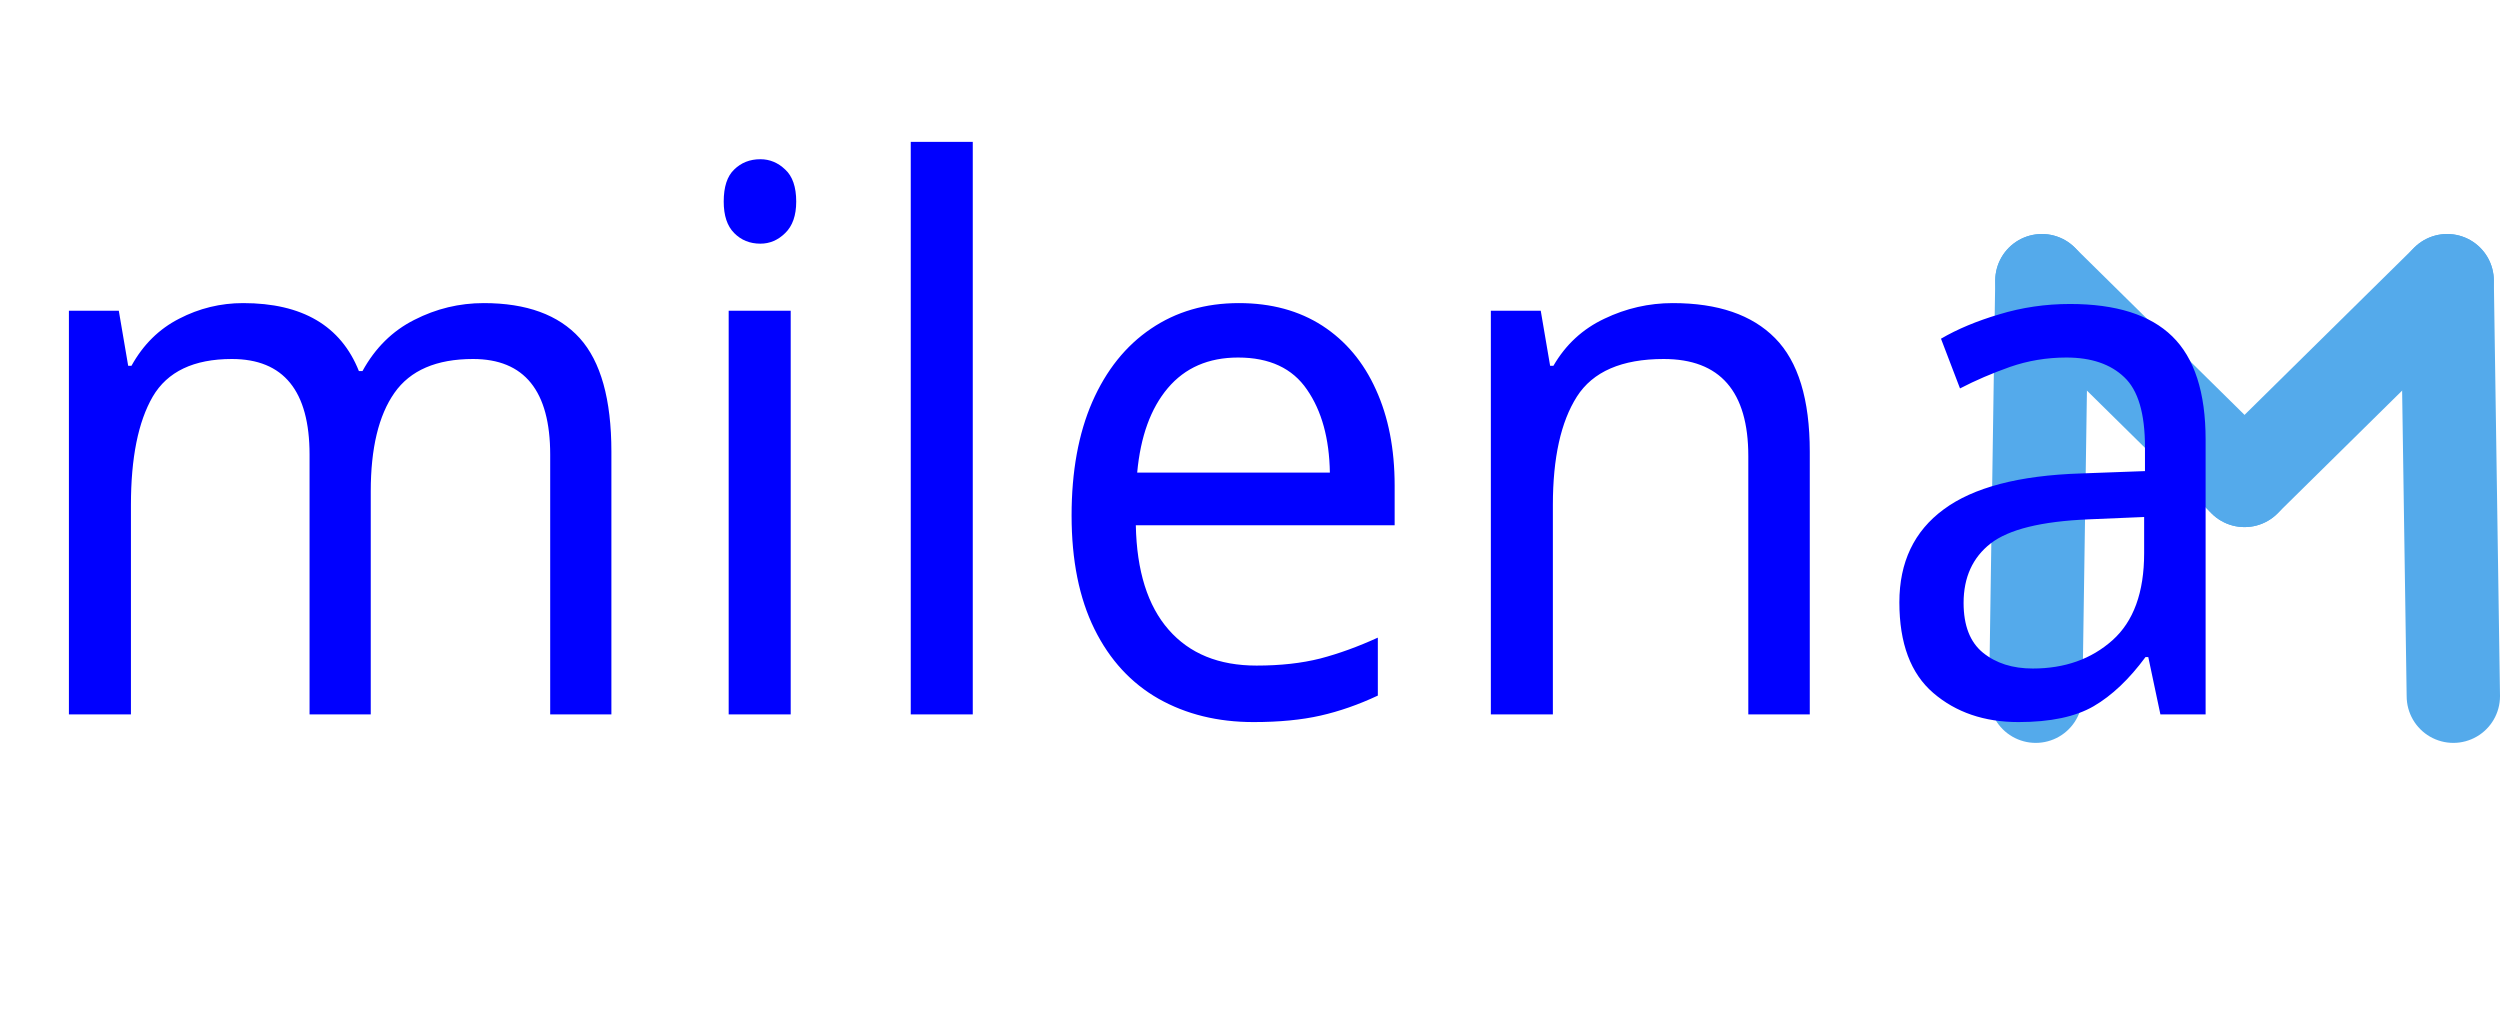
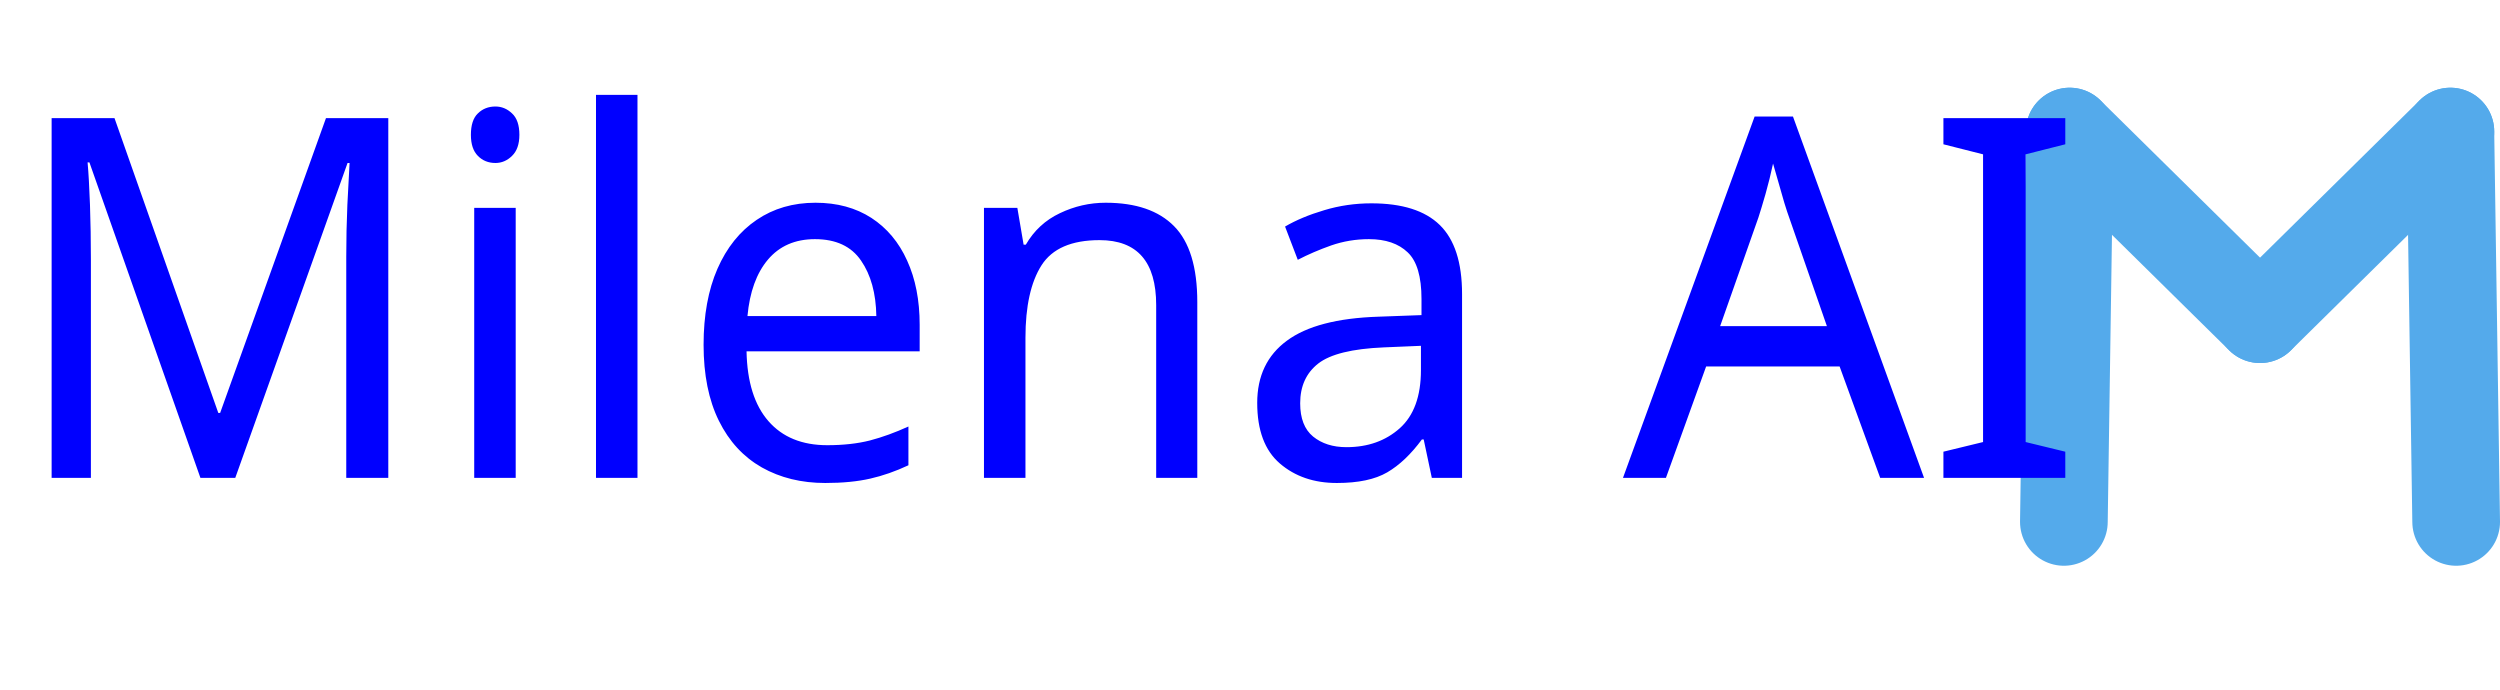
- <svg xmlns="http://www.w3.org/2000/svg" version="1.1" width="53.568" height="22.095" viewBox="0,0,53.568,22.095">
-   <g transform="translate(-210.63,-194.841)">
+ <svg xmlns="http://www.w3.org/2000/svg" version="1.1" width="57.025" height="15.732" viewBox="0,0,57.025,15.732">
+   <g transform="translate(-291.92,-197.0743)">
    <g stroke-miterlimit="10">
      <g fill="none" stroke="#54aaeb" stroke-width="2" stroke-linecap="round">
-         <path d="M254.382,200.855l4.342,4.28" />
-         <path d="M254.25,209.759l0.132,-8.904" />
-         <path d="M258.724,205.135l4.342,-4.28" />
-         <path d="M263.198,209.759l-0.132,-8.904" />
+         <path d="M339.129,200.075l4.342,4.28" />
+         <path d="M339.129,200.075l-0.132,8.904" />
+         <path d="M343.472,204.355l4.342,-4.28" />
+         <path d="M347.945,208.979l-0.132,-8.904" />
      </g>
-       <text transform="translate(210.819,210.1491) scale(0.37801,0.40348)" font-size="40" xml:space="preserve" fill="#0000ff" stroke="none" stroke-width="1" stroke-linecap="butt" font-family="Handwriting" font-weight="normal" text-anchor="start">
-         <tspan x="0" dy="0">milena</tspan>
+       <text transform="translate(292.0546,207.9745) scale(0.26916,0.2873)" font-size="40" xml:space="preserve" fill="#0000ff" stroke="none" stroke-width="1" stroke-linecap="butt" font-family="Handwriting" font-weight="normal" text-anchor="start">
+         <tspan x="0" dy="0">Milena AI</tspan>
      </text>
    </g>
  </g>
</svg>
